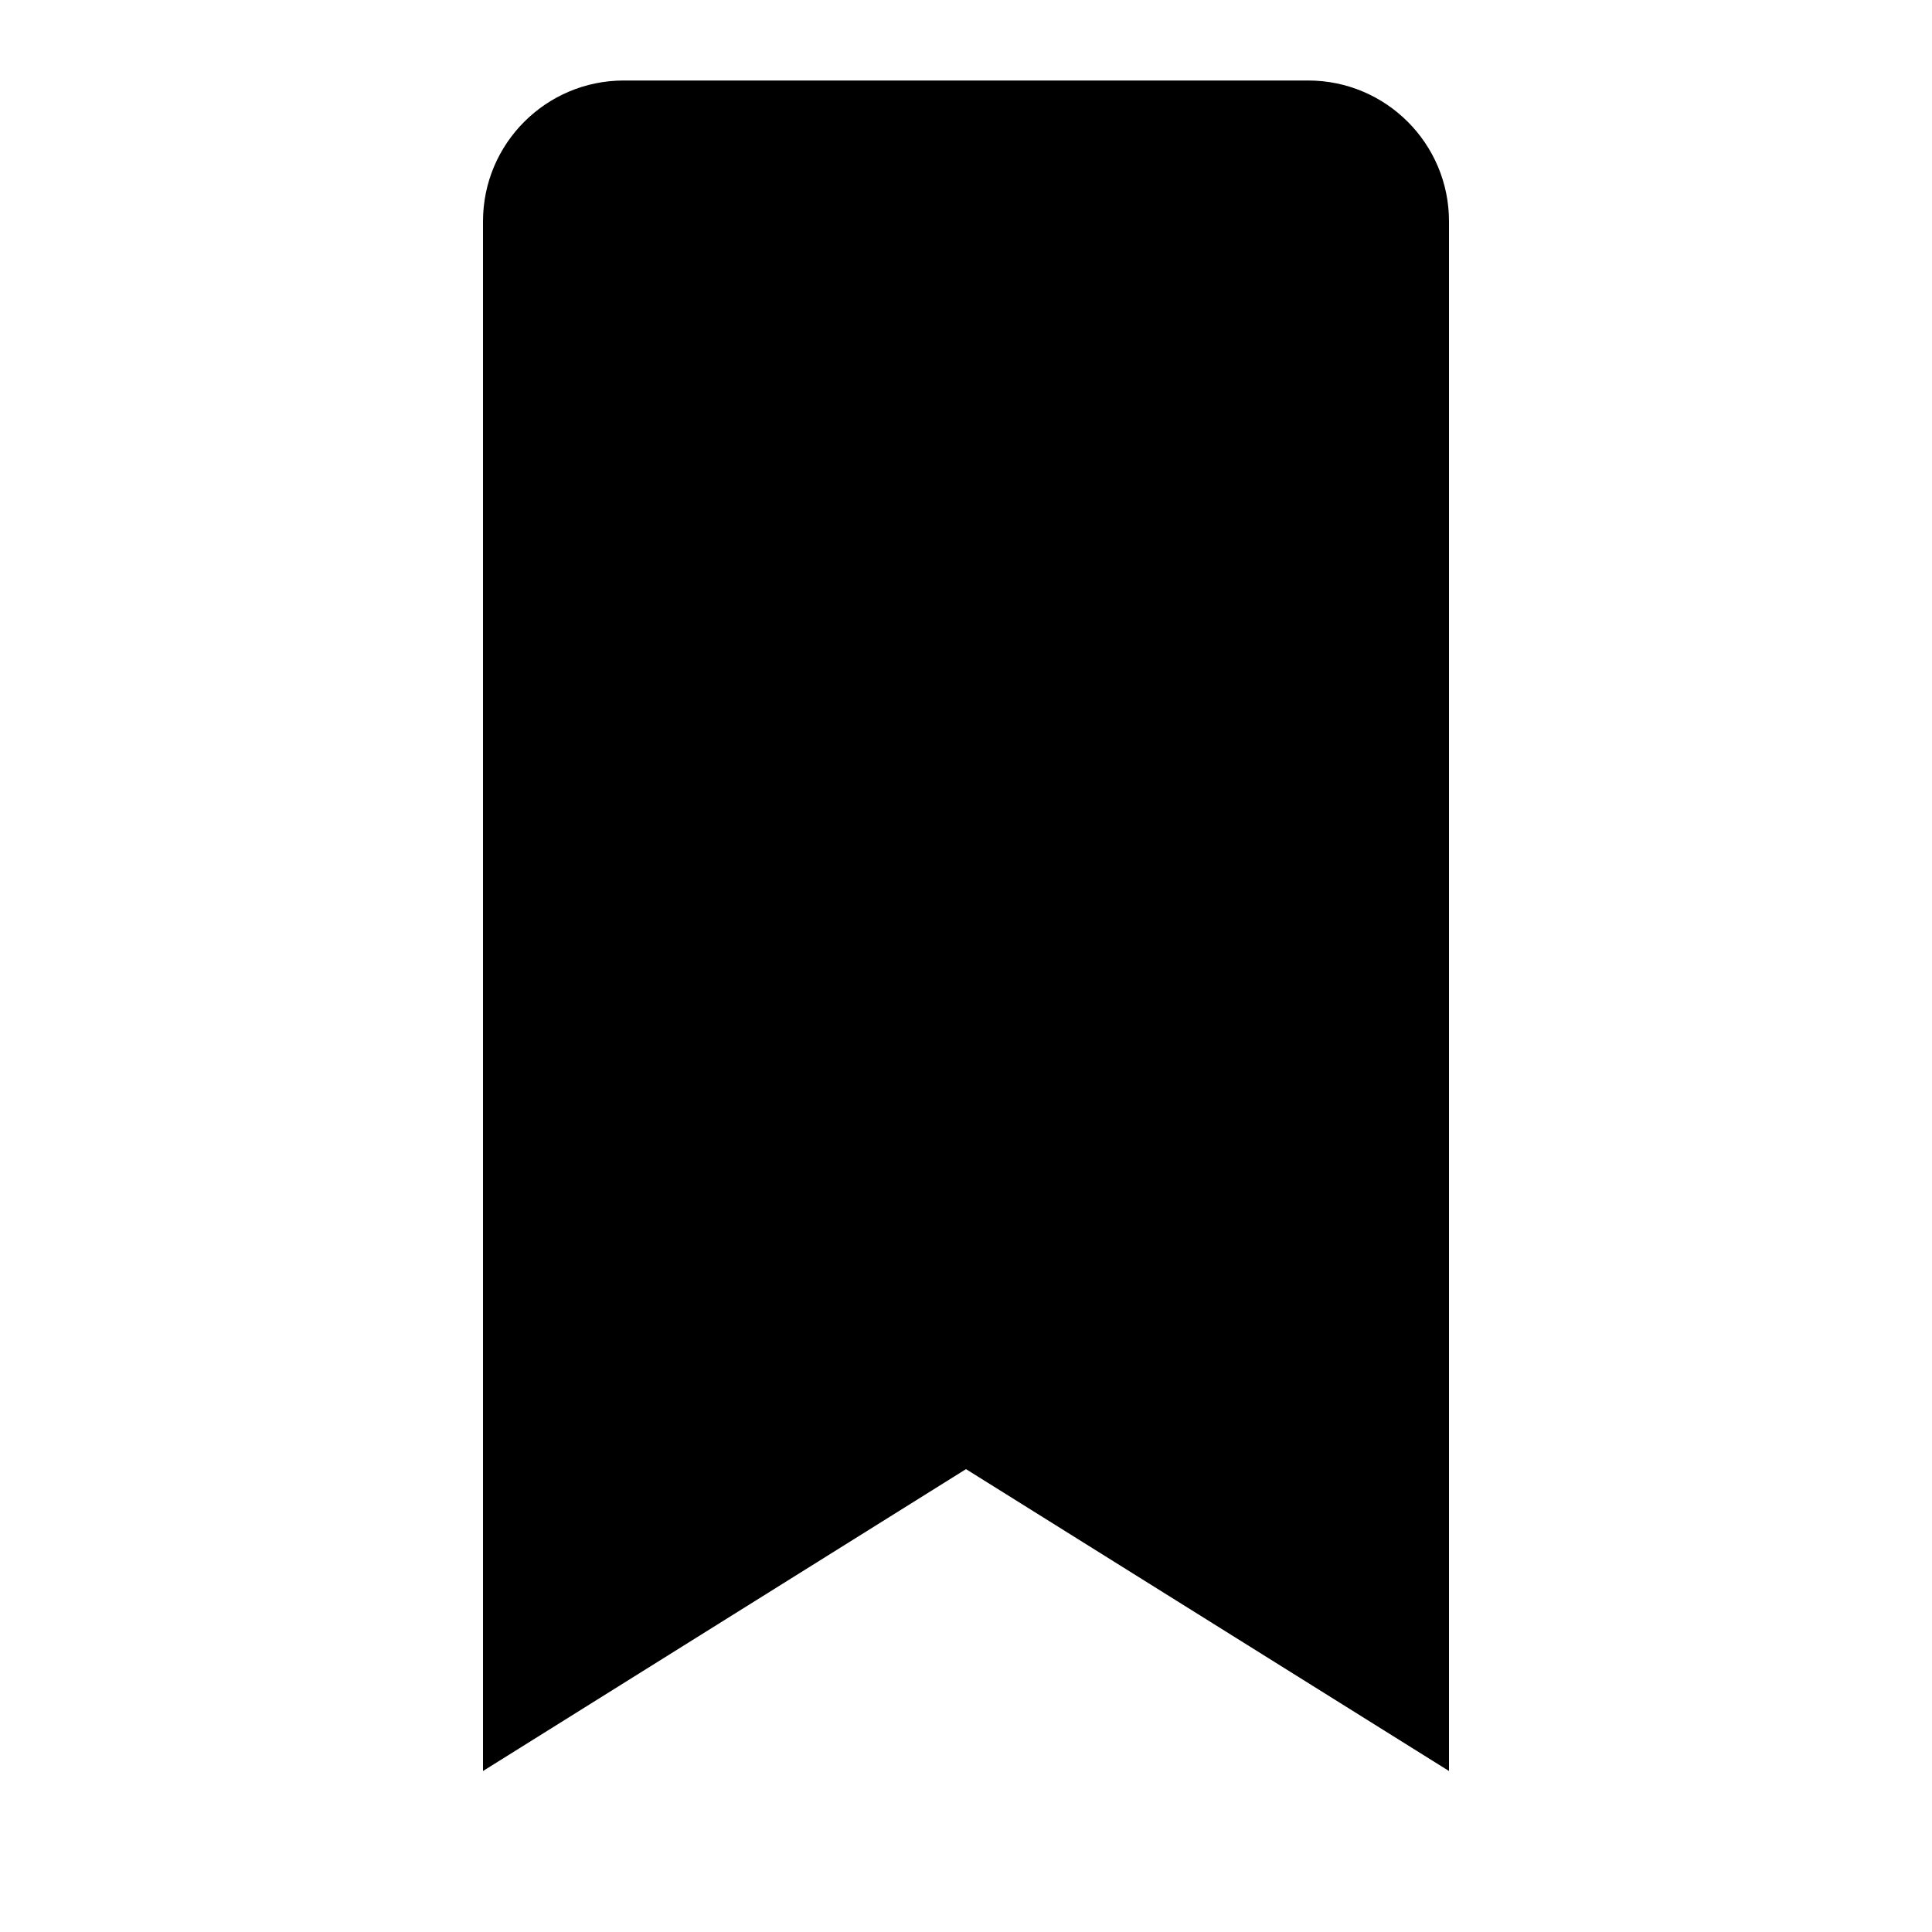
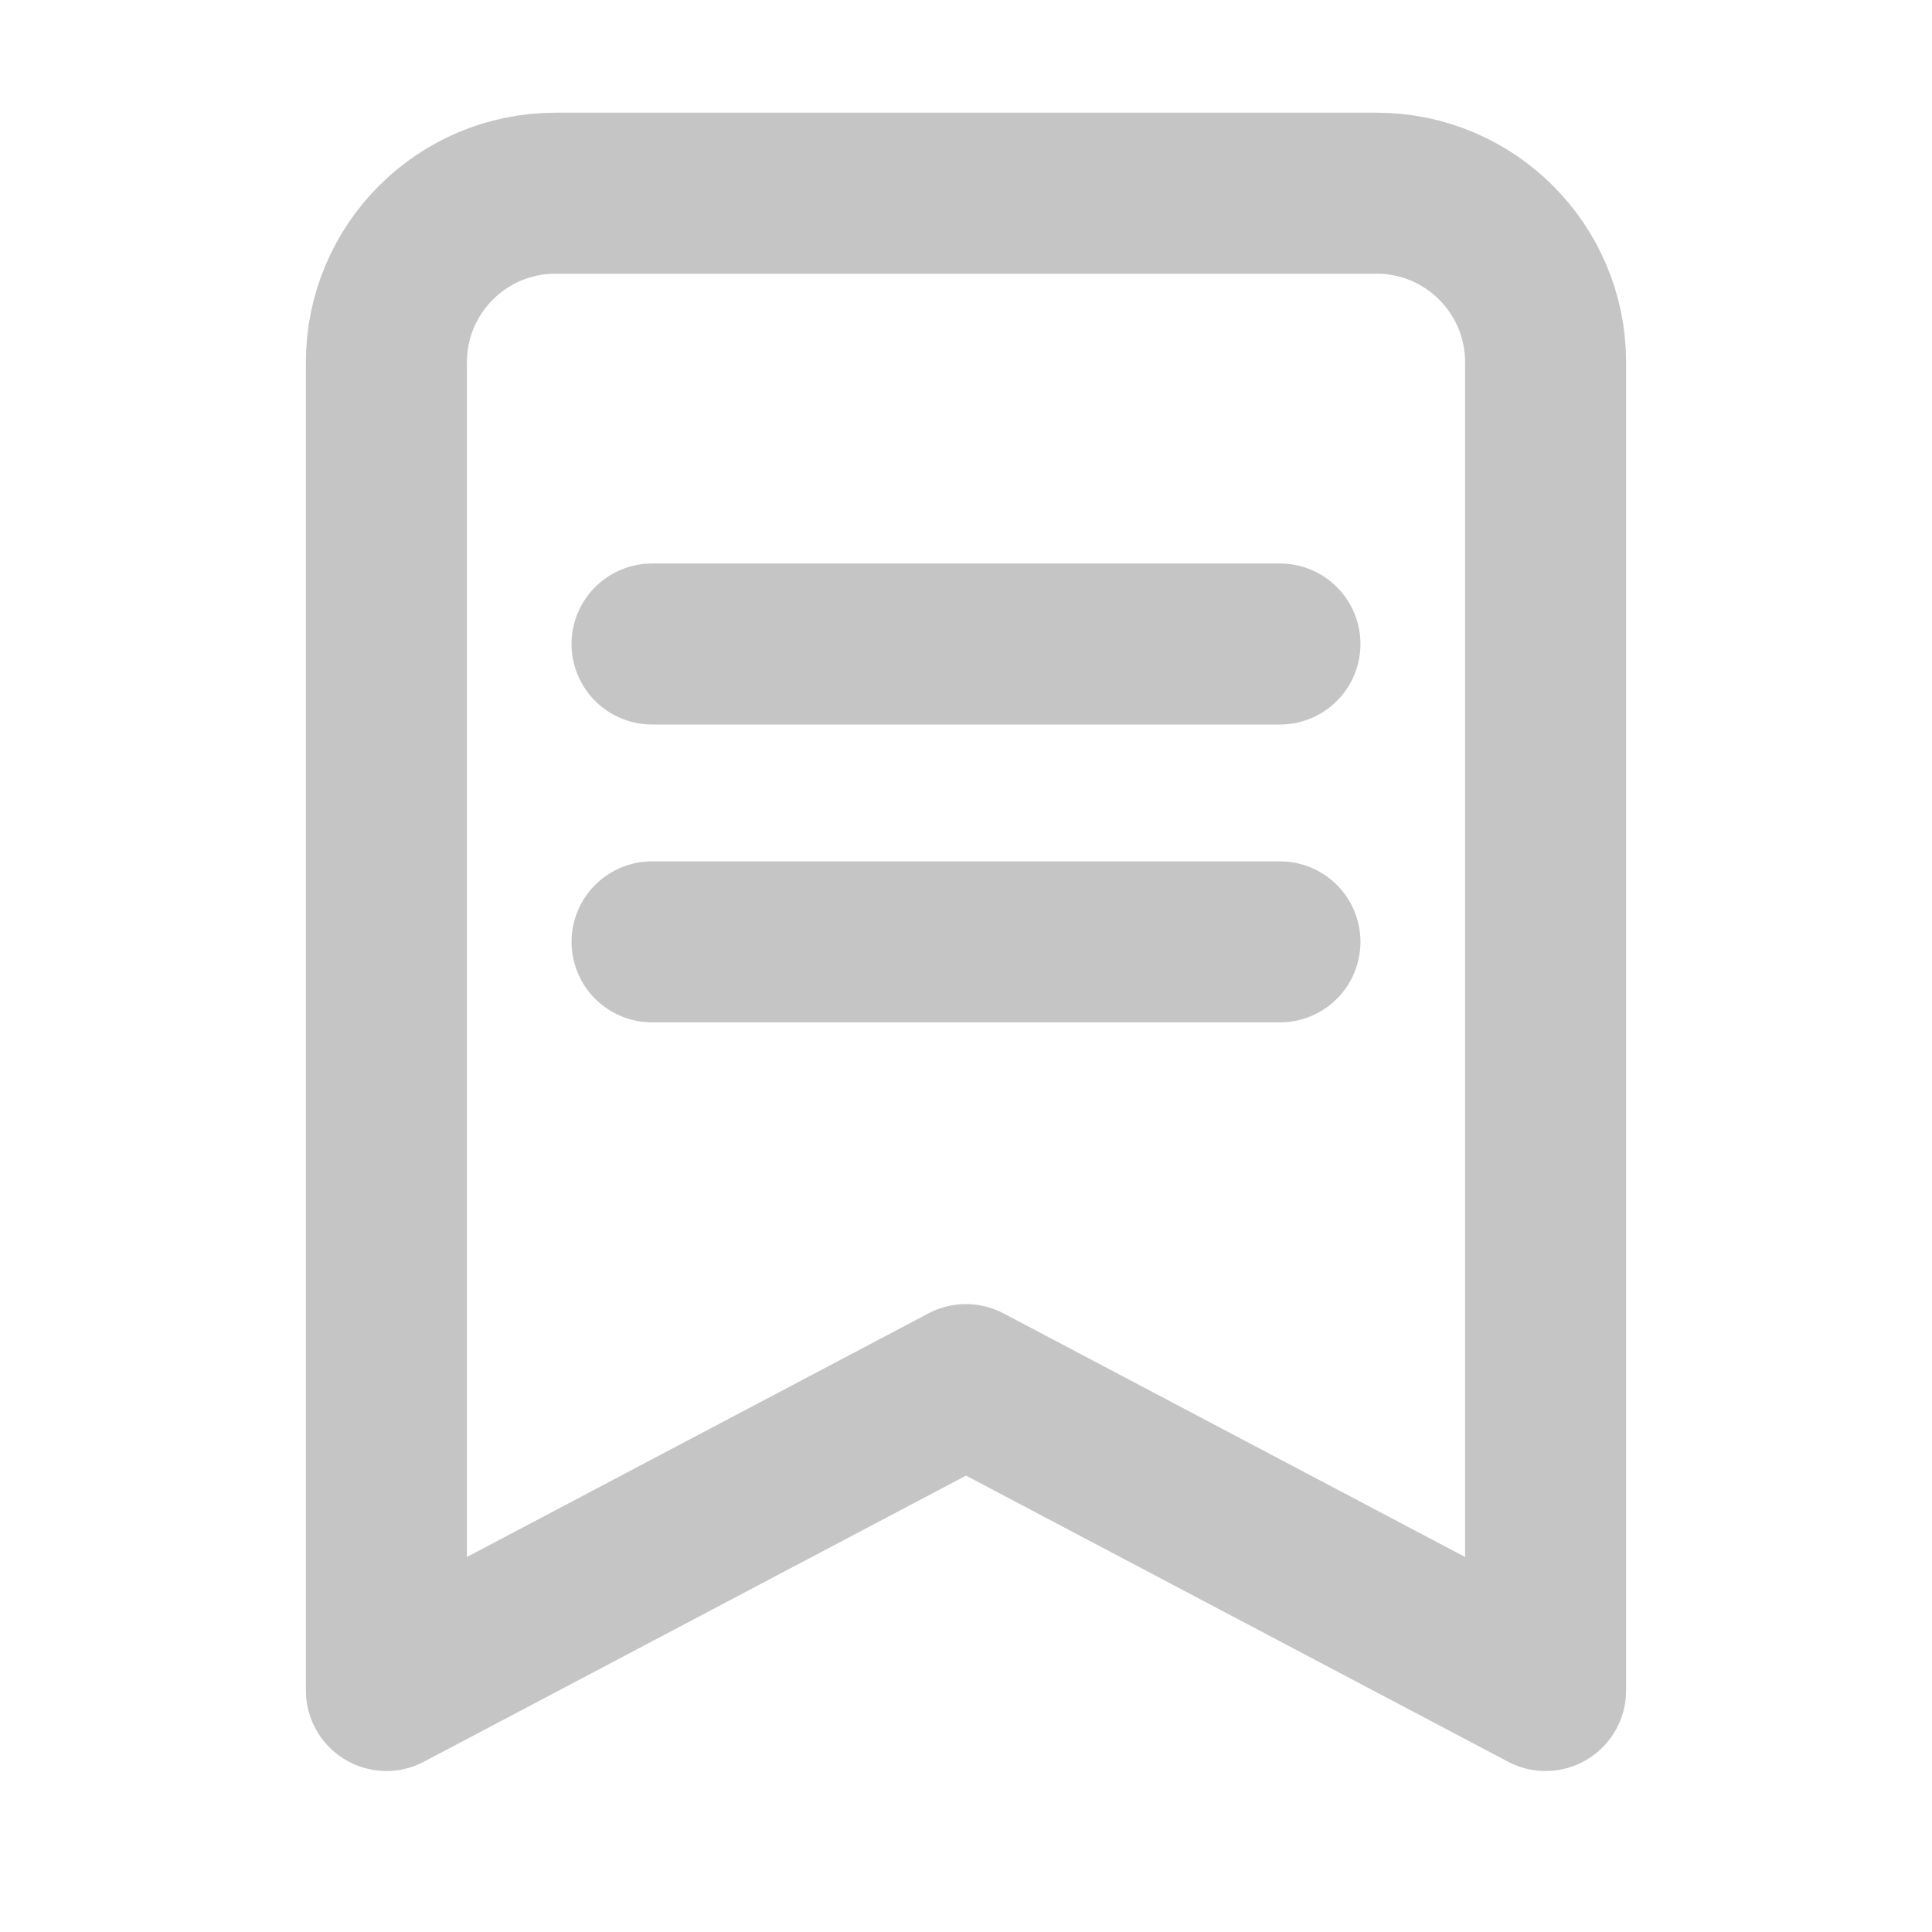
- <svg xmlns="http://www.w3.org/2000/svg" viewBox="0 0 24 24" width="24" height="24">
-   <path fill="currentColor" d="M6 2.75A1.75 1.75 0 0 1 7.75 1h8.5A1.75 1.75 0 0 1 18 2.75V22l-6-3.75L6 22V2.75Z" />
+ <svg xmlns="http://www.w3.org/2000/svg" viewBox="0 0 24 24" fill="none">
+   <path fill="none" stroke="#C5C5C5" stroke-width="2" stroke-linecap="round" stroke-linejoin="round" d="M4.8 21V4.5A2.1 2.1 0 0 1 6.9 2.4h10.2A2.1 2.1 0 0 1 19.2 4.5V21L12 17.2z" />
+   <path fill="none" stroke="#C5C5C5" stroke-width="2" stroke-linecap="round" d="M8.1 8h7.8M8.1 11.7h7.8" />
</svg>
